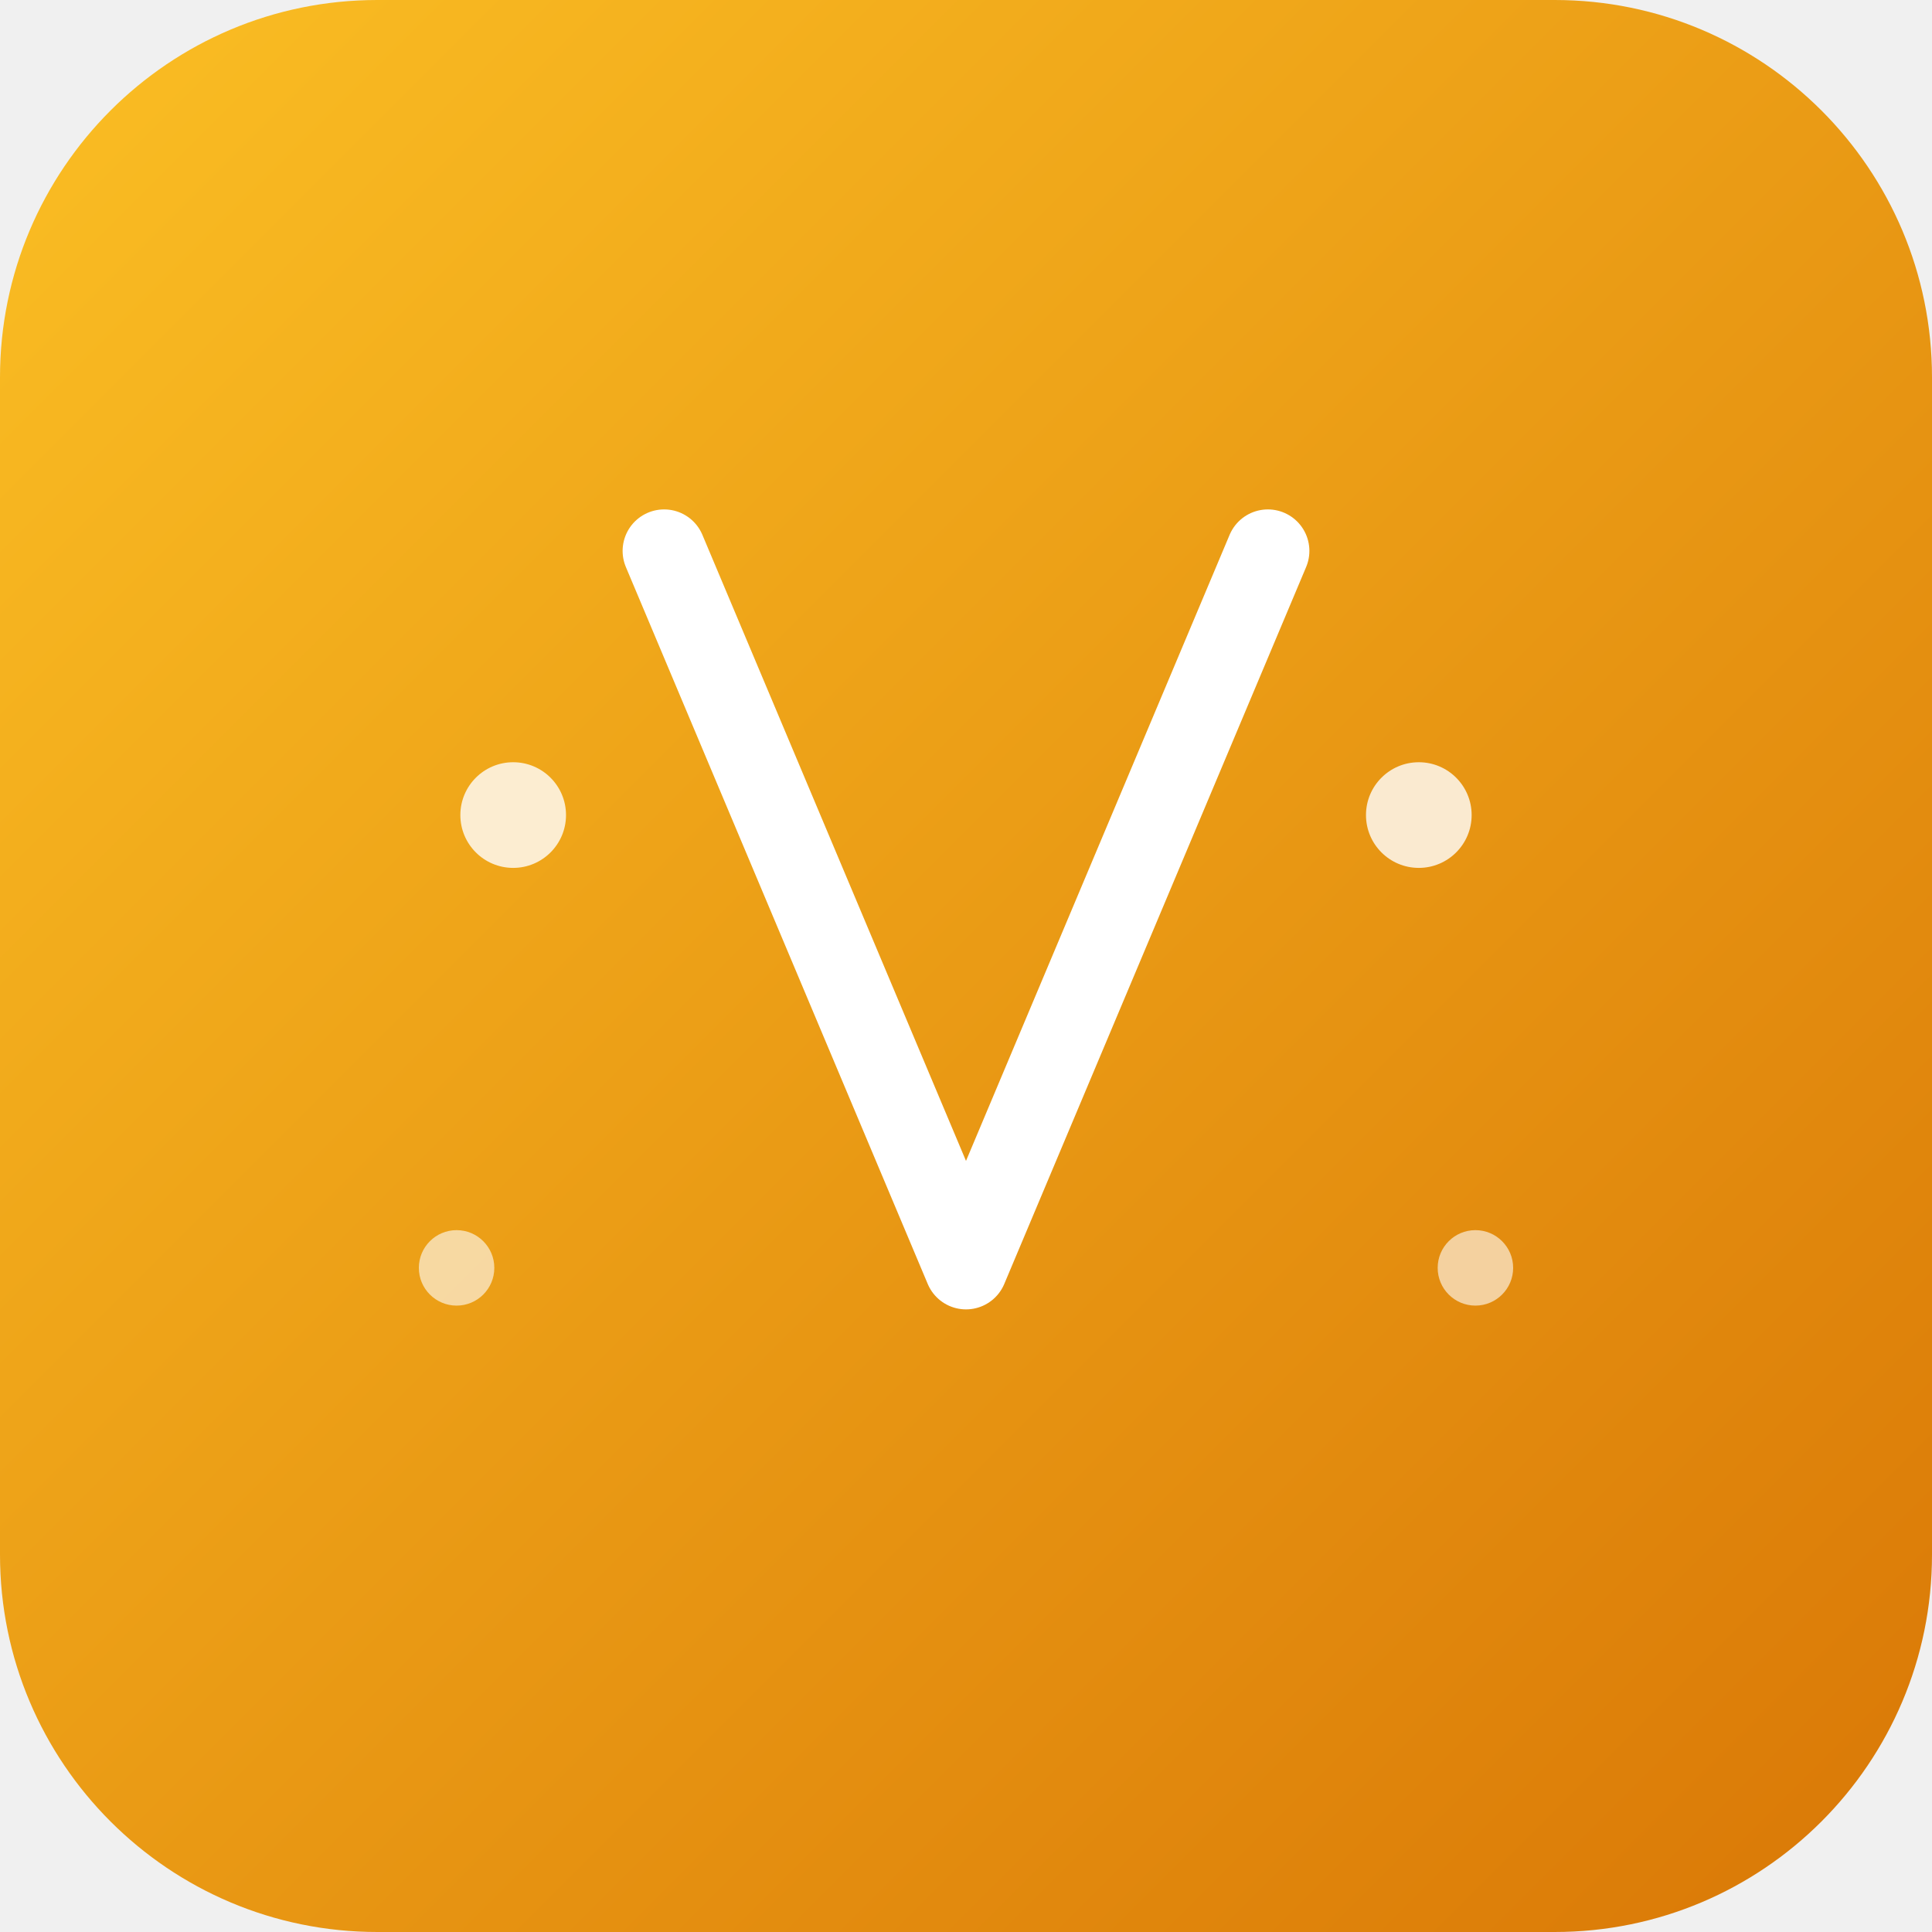
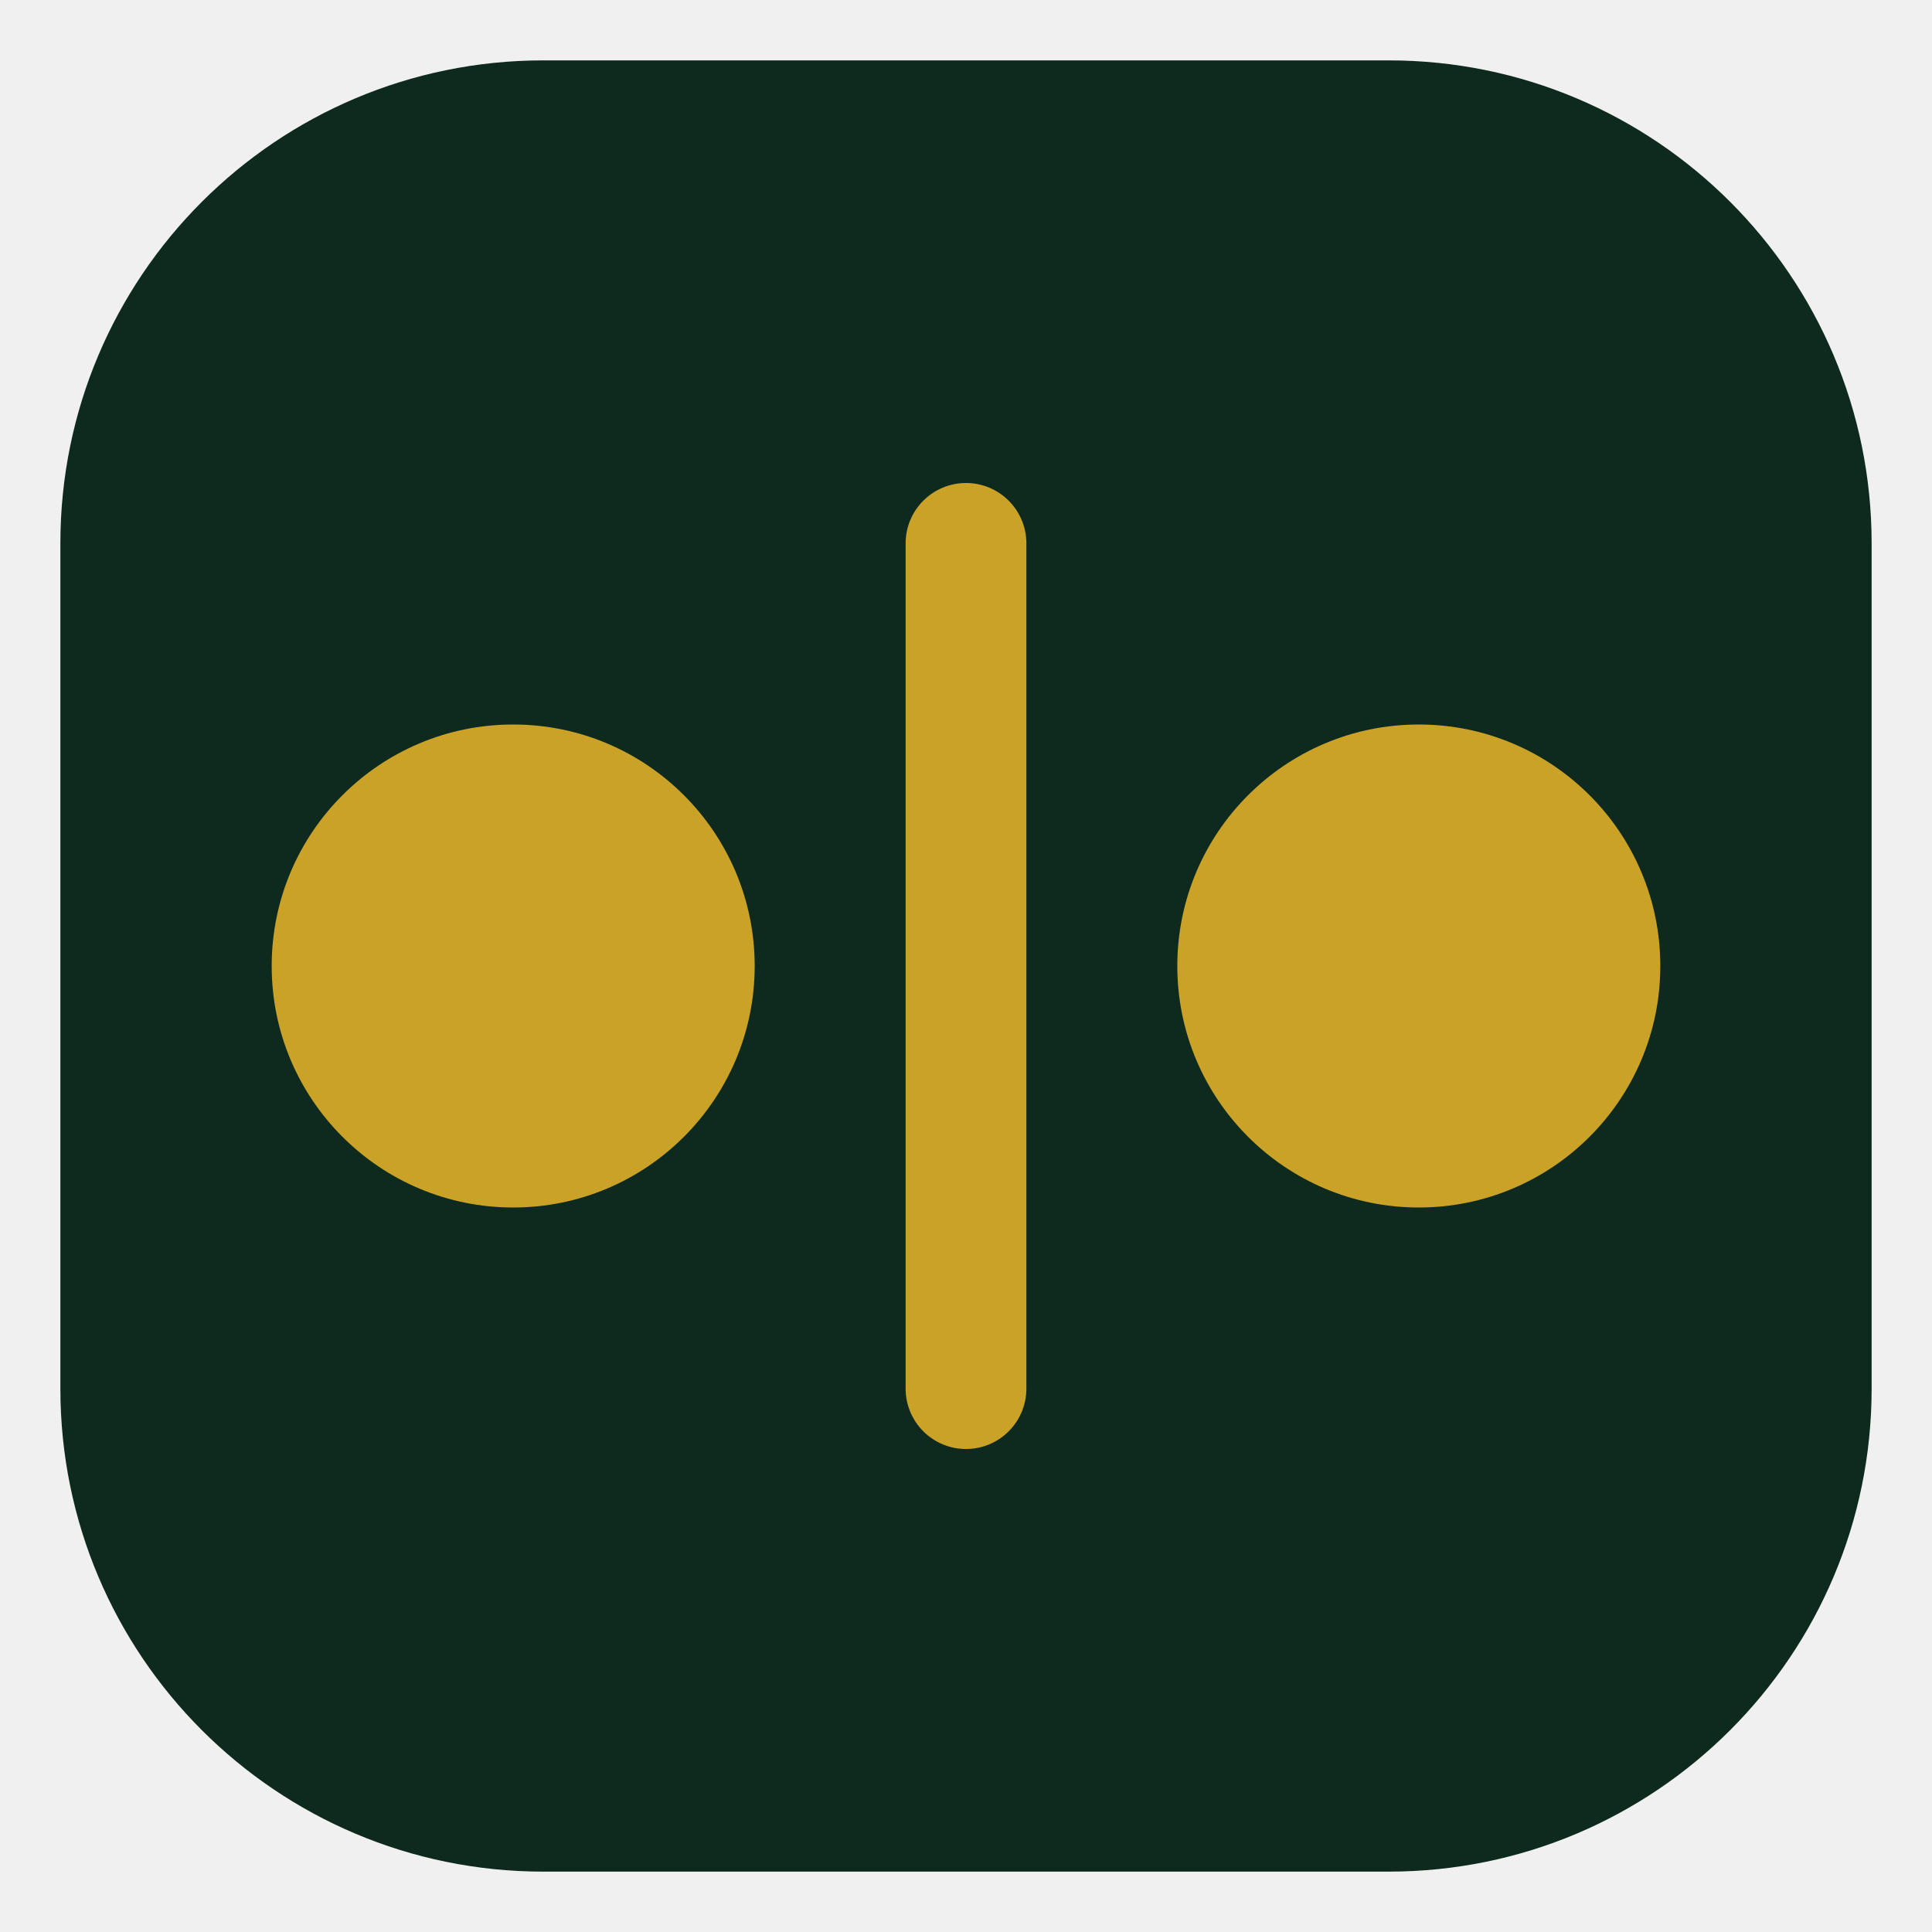
- <svg xmlns="http://www.w3.org/2000/svg" width="512" height="512" viewBox="0 0 512 512" fill="none">
-   <defs>
-     <linearGradient id="grad2" x1="0%" y1="0%" x2="100%" y2="100%">
-       <stop offset="0%" style="stop-color:#fbbf24;stop-opacity:1" />
-       <stop offset="100%" style="stop-color:#d97706;stop-opacity:1" />
-     </linearGradient>
-   </defs>
-   <rect width="512" height="512" rx="100" fill="url(#grad2)" />
-   <g transform="translate(256, 256)">
-     <path d="M -80 -110 L 0 80 L 80 -110" stroke="white" stroke-width="22" fill="none" stroke-linecap="round" stroke-linejoin="round" />
-     <circle cx="-120" cy="-40" r="14" fill="white" opacity="0.8" />
-     <circle cx="120" cy="-40" r="14" fill="white" opacity="0.8" />
-     <circle cx="-135" cy="80" r="10" fill="white" opacity="0.6" />
-     <circle cx="135" cy="80" r="10" fill="white" opacity="0.6" />
-   </g>
+ <svg xmlns="http://www.w3.org/2000/svg" width="512" height="512" viewBox="0 0 64 64">
+   <rect x="2" y="2" width="60" height="60" rx="16" fill="#0E2A1F" />
+   <rect x="30" y="16" width="4" height="32" rx="2" fill="#C9A227" />
+   <circle cx="17" cy="32" r="8" fill="#C9A227" />
+   <circle cx="47" cy="32" r="8" fill="#C9A227" />
</svg>
